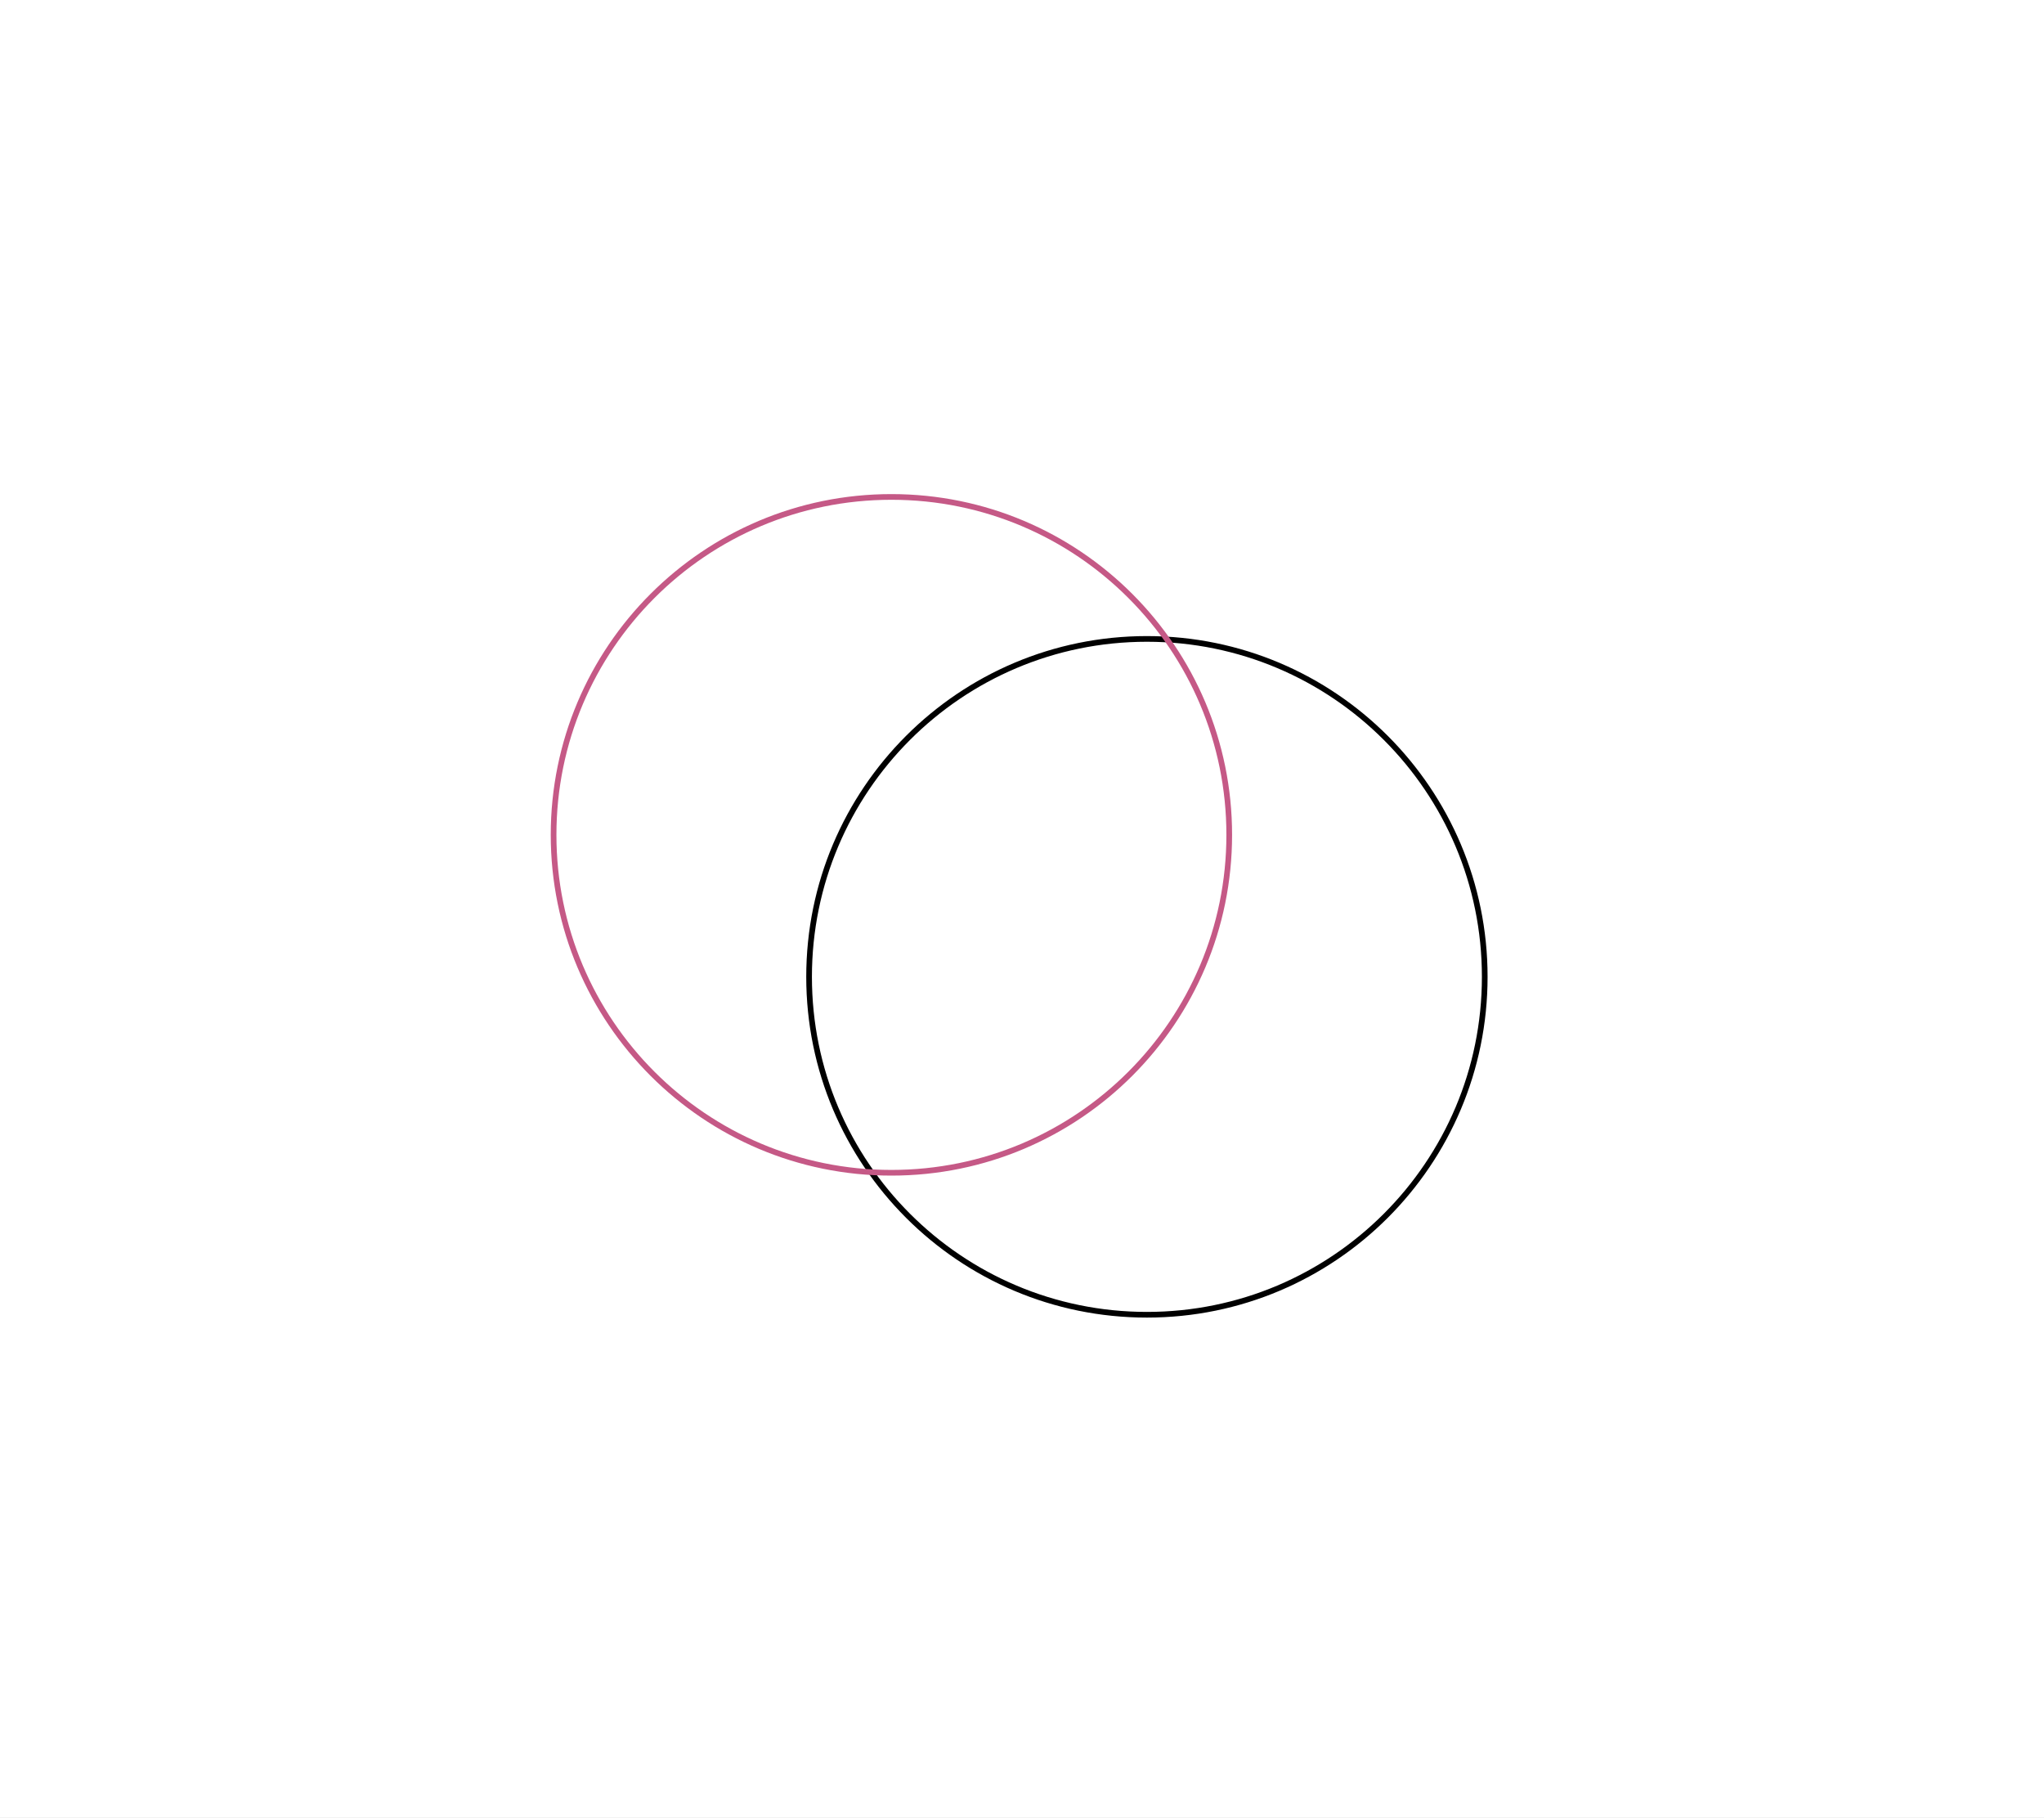
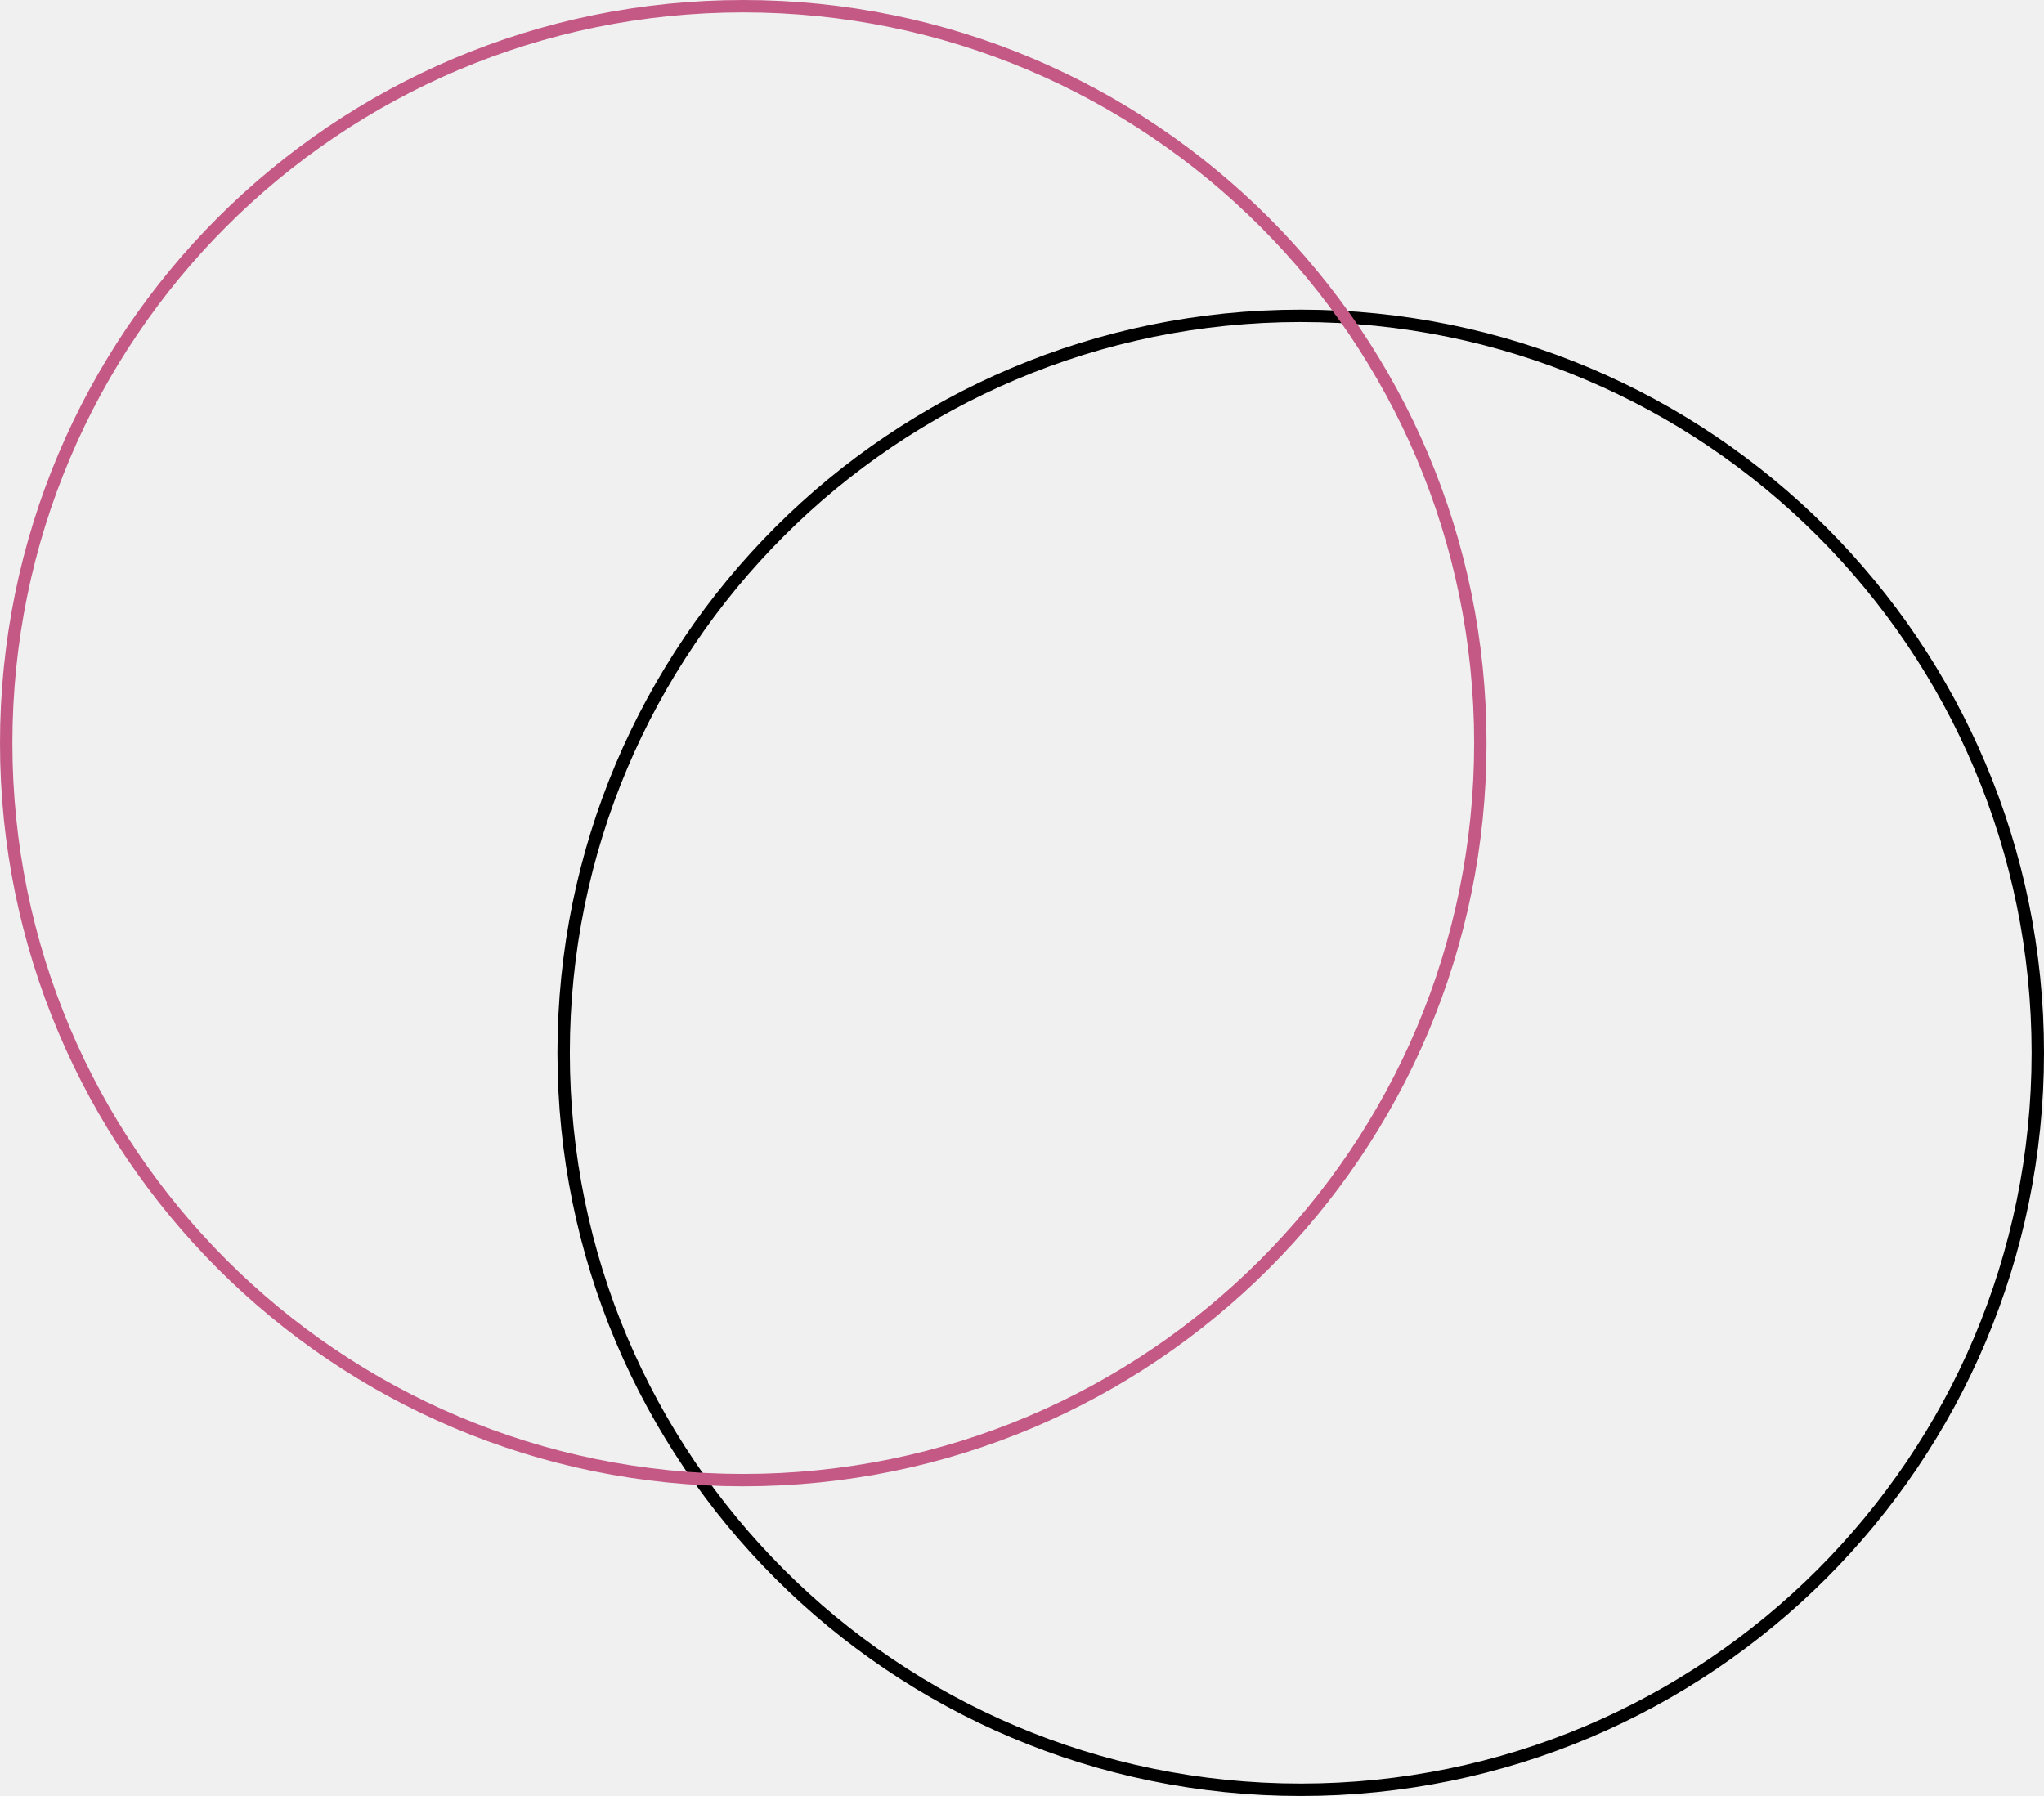
- <svg xmlns="http://www.w3.org/2000/svg" width="360" height="320" viewBox="0 0 360 320" fill="none">
-   <rect width="360" height="320" fill="white" />
-   <circle cx="202" cy="172" r="59.5" stroke="black" />
-   <circle cx="157" cy="147" r="59.5" stroke="#C55986" />
+ <svg xmlns="http://www.w3.org/2000/svg" width="165" height="145" viewBox="0 0 165 145" fill="none">
+   <circle cx="105" cy="85" r="59.5" stroke="black" />
+   <circle cx="60" cy="60" r="59.5" stroke="#C55986" />
</svg>
